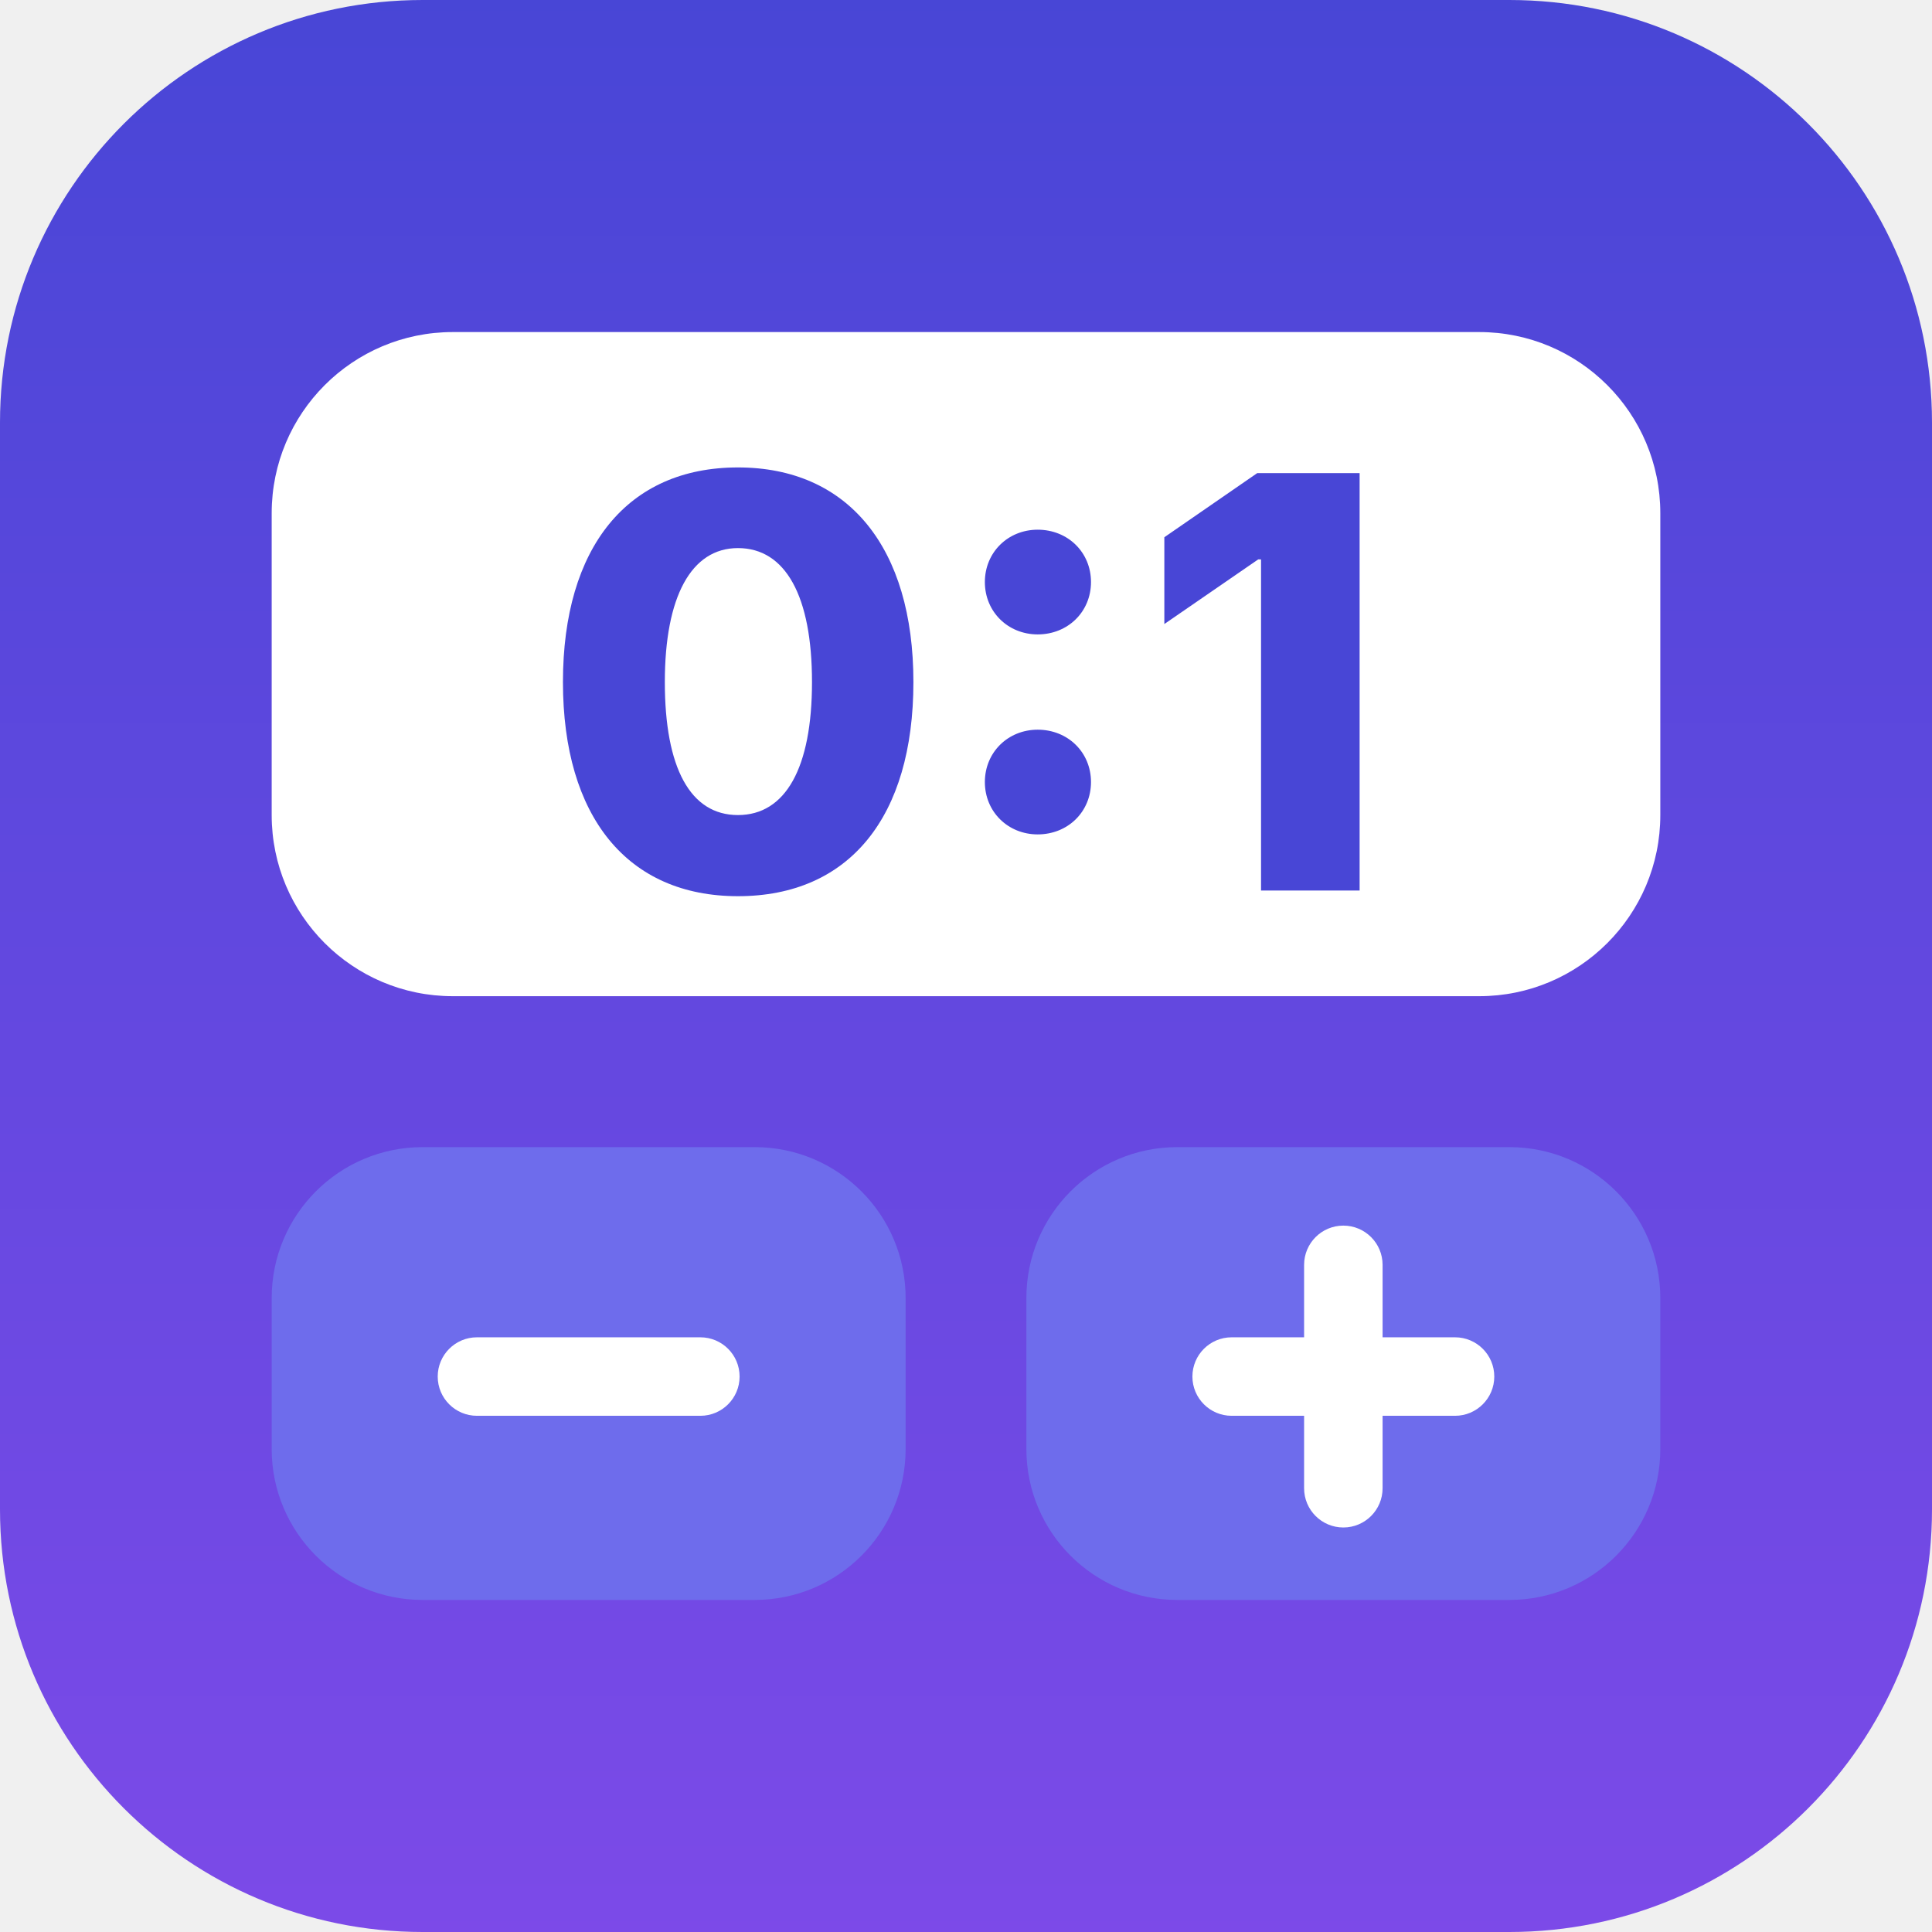
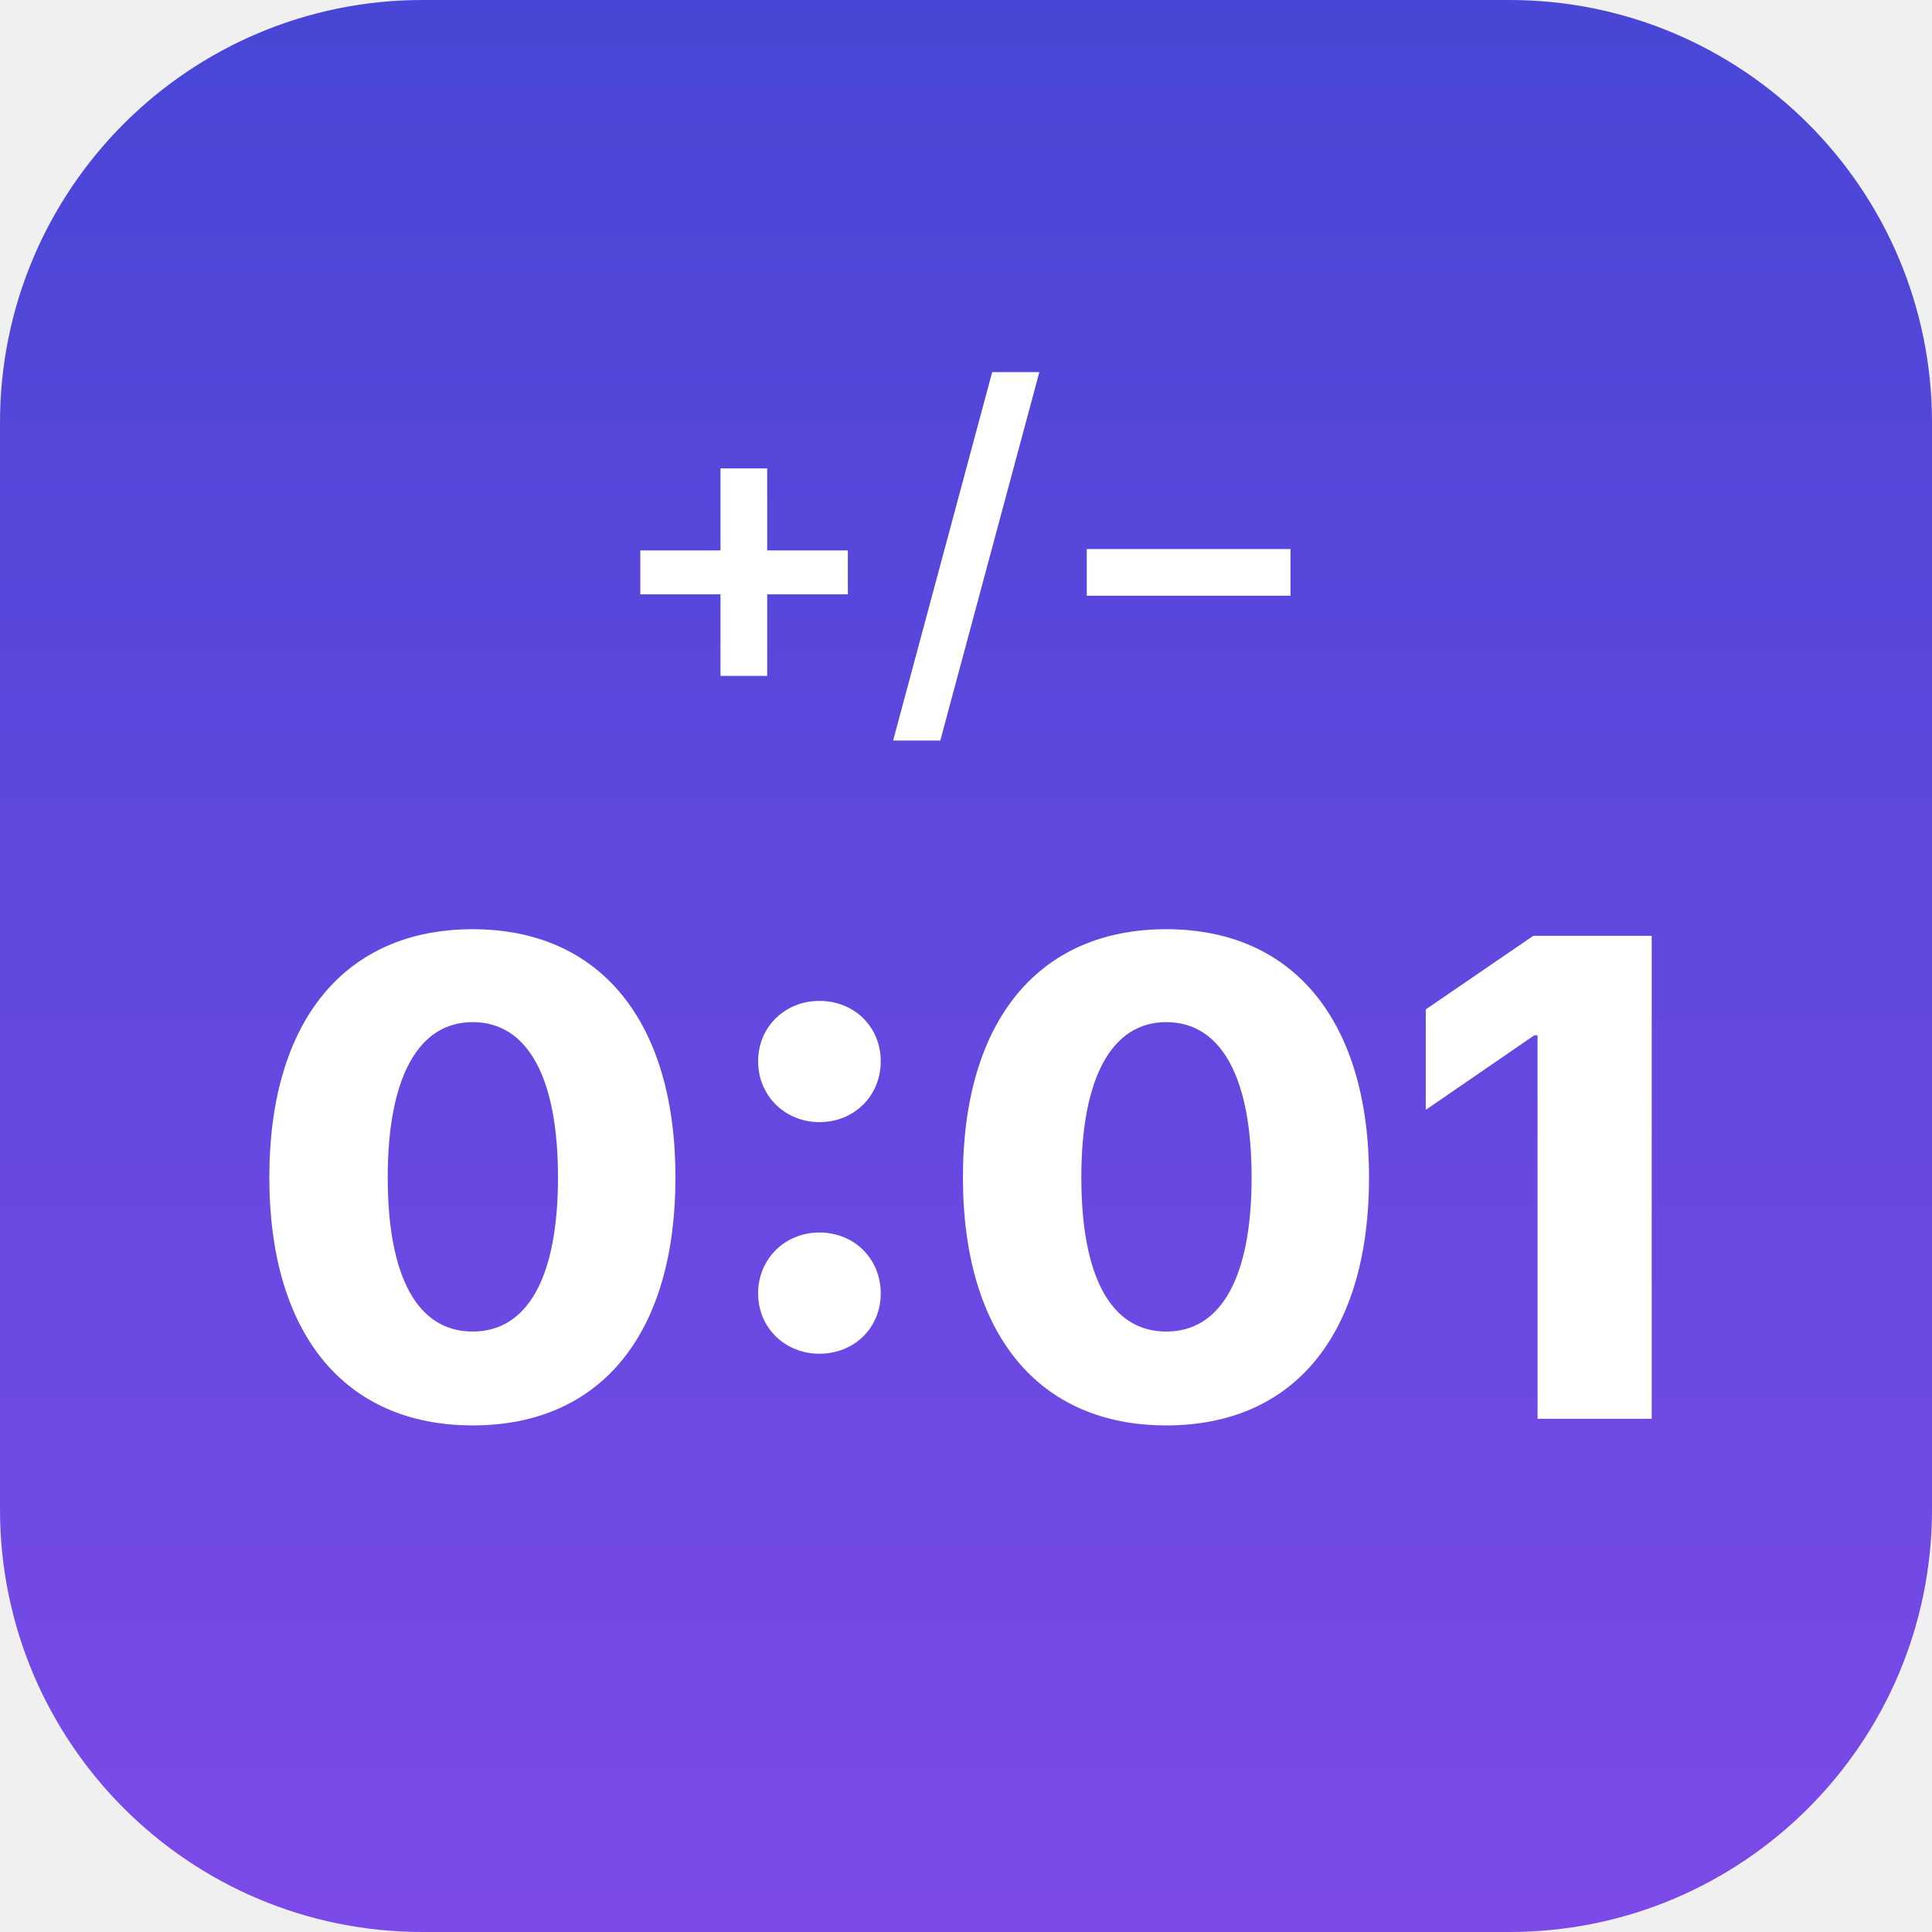
<svg xmlns="http://www.w3.org/2000/svg" viewBox="0 0 64 64">
  <defs>
    <linearGradient id="g" x1="0" y1="0" x2="0" y2="1">
      <stop offset="0" stop-color="#4846d6" />
      <stop offset="1" stop-color="#7c4ae8" />
    </linearGradient>
  </defs>
  <rect width="64" height="64" rx="14" fill="url(#g)" />
-   <rect x="9" y="11" width="46" height="22" rx="6" fill="#fff" />
-   <text x="32" y="29.5" text-anchor="middle" font-family="-apple-system,BlinkMacSystemFont,Inter,Segoe UI,sans-serif" font-weight="800" font-size="19" fill="#4846d6">0:1</text>
-   <rect x="9" y="38" width="21" height="15" rx="5" fill="#6e6cec" />
-   <rect x="34" y="38" width="21" height="15" rx="5" fill="#6e6cec" />
-   <rect x="14.5" y="44.3" width="10" height="2.6" rx="1.3" fill="#fff" />
-   <rect x="39.5" y="44.3" width="10" height="2.6" rx="1.3" fill="#fff" />
-   <rect x="43.2" y="40.6" width="2.6" height="10" rx="1.3" fill="#fff" />
+   <text x="32" y="23" text-anchor="middle" font-family="-apple-system,BlinkMacSystemFont,Inter,Segoe UI,sans-serif" font-weight="600" font-size="14" fill="#fff">+/−</text>
+   <text x="32" y="47" text-anchor="middle" font-family="-apple-system,BlinkMacSystemFont,Inter,Segoe UI,sans-serif" font-weight="800" font-size="22" fill="#fff">0:01</text>
</svg>
